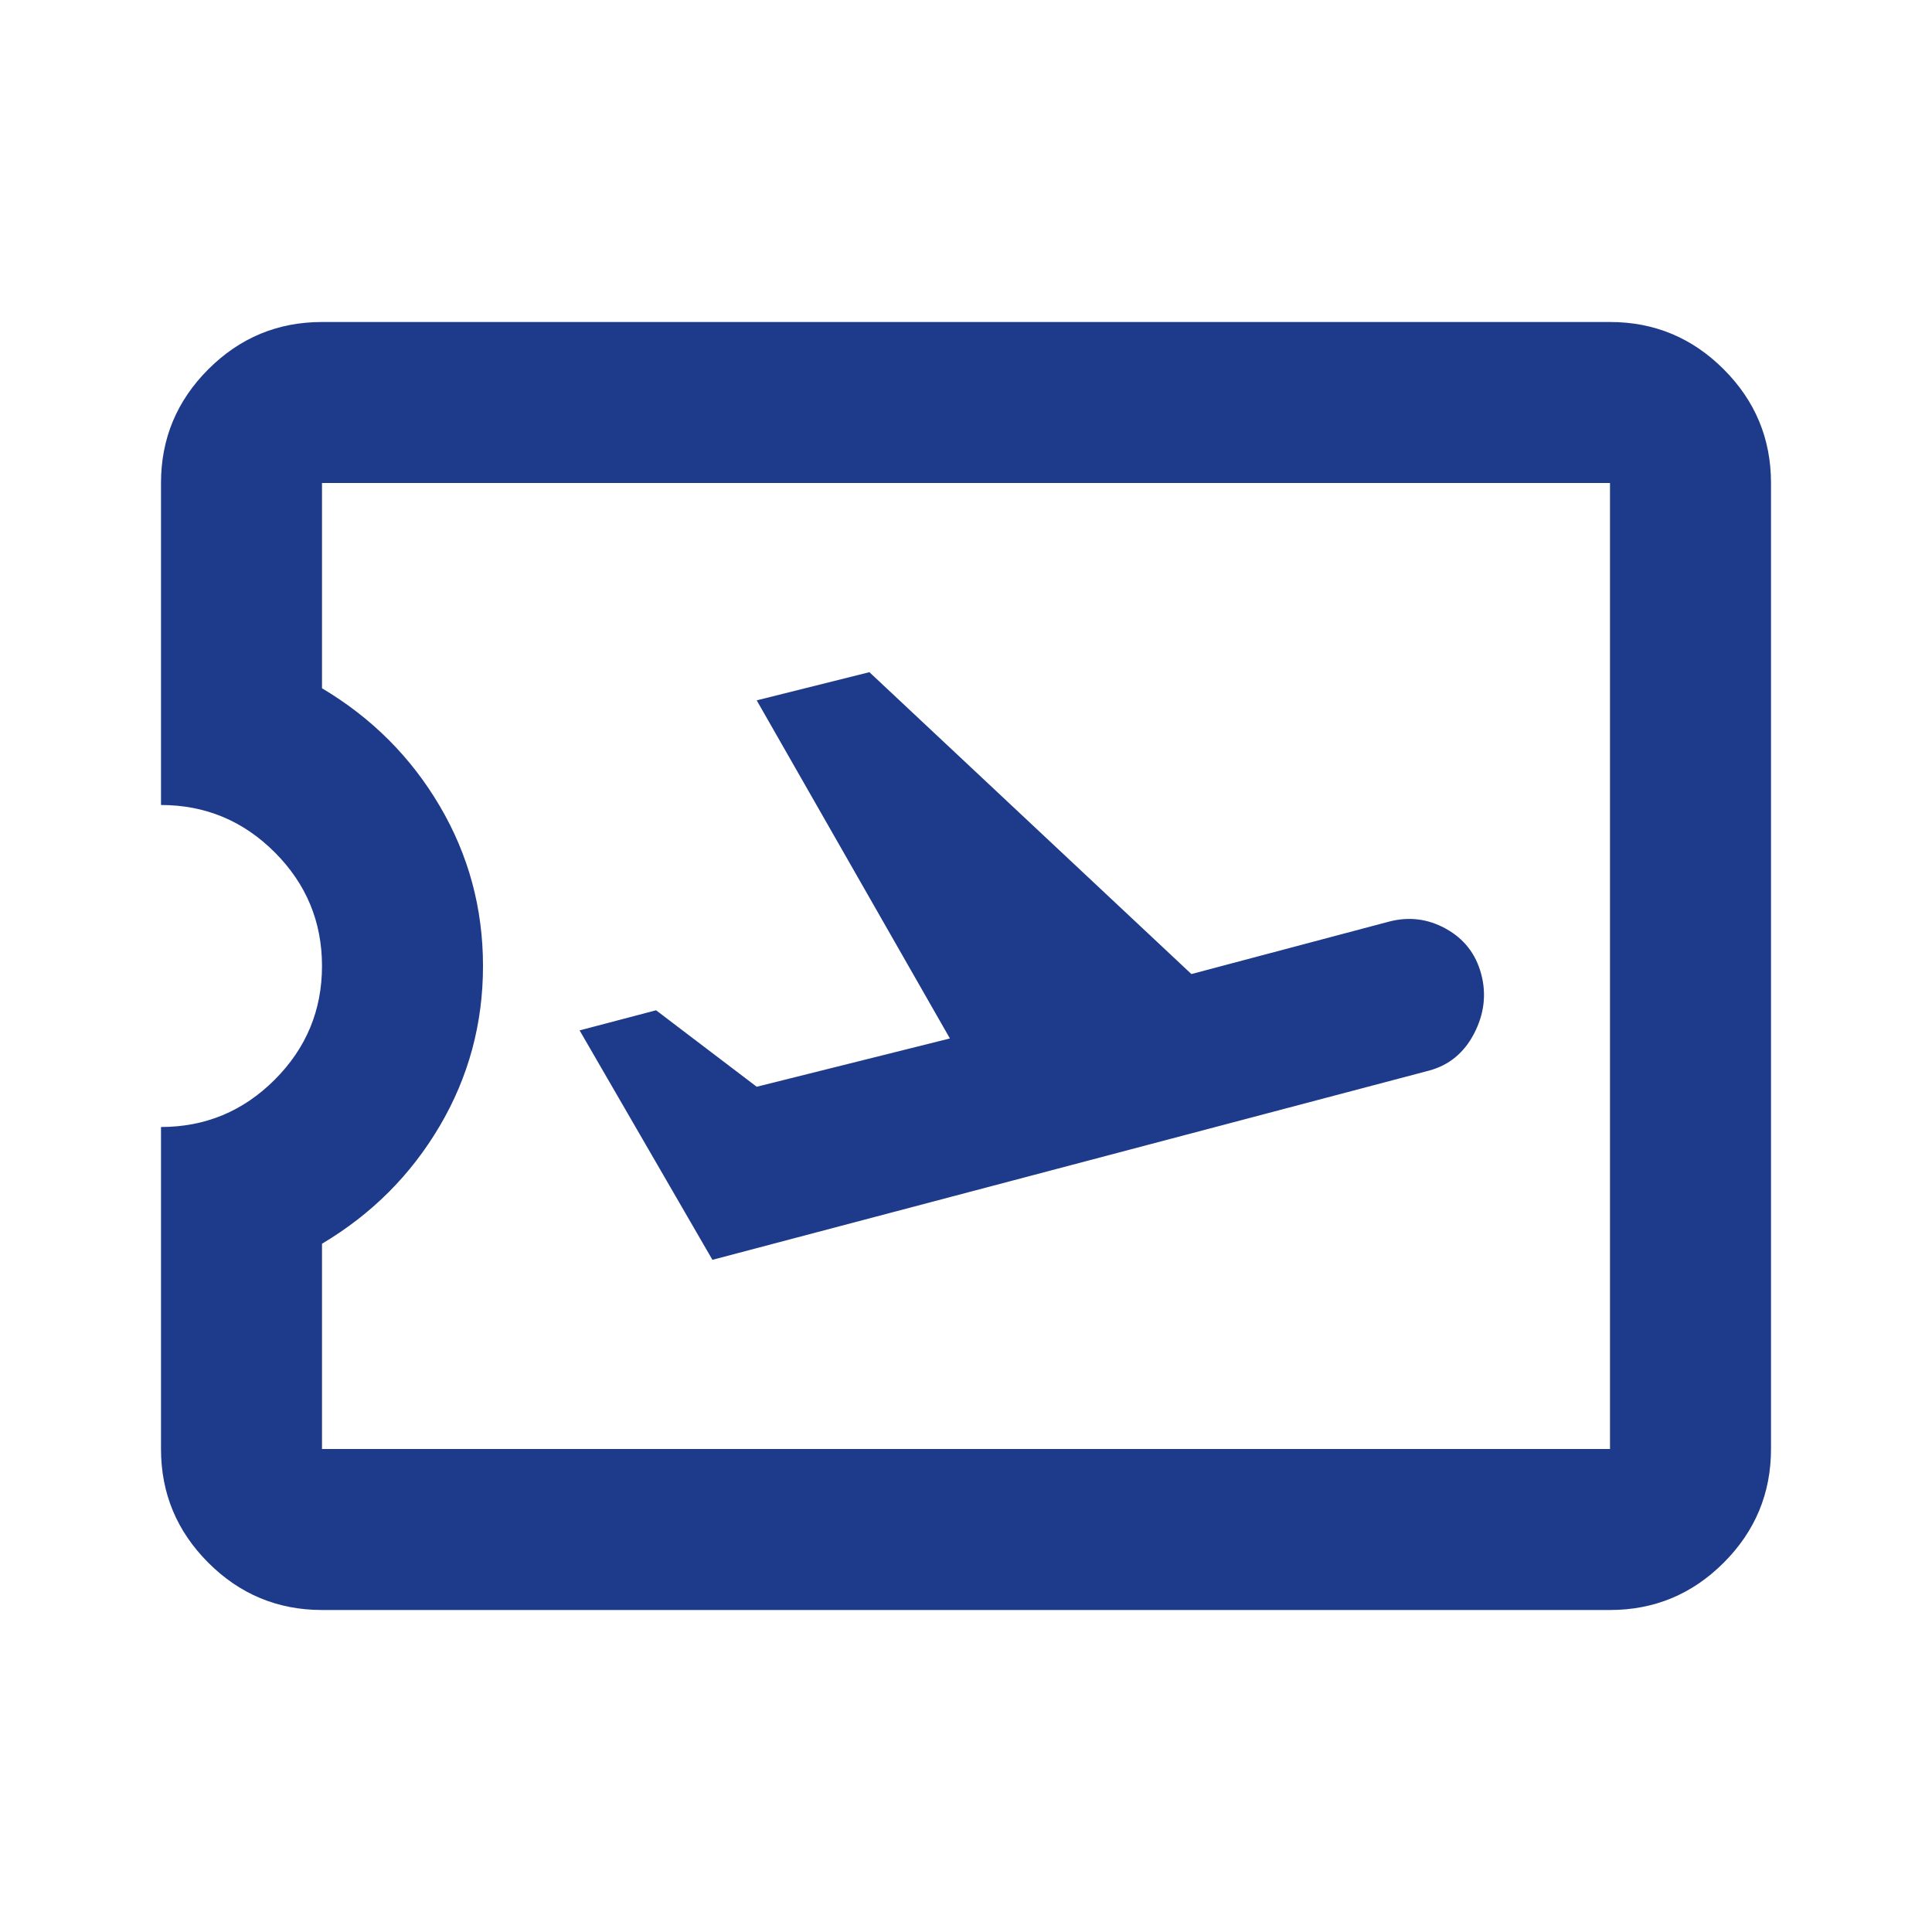
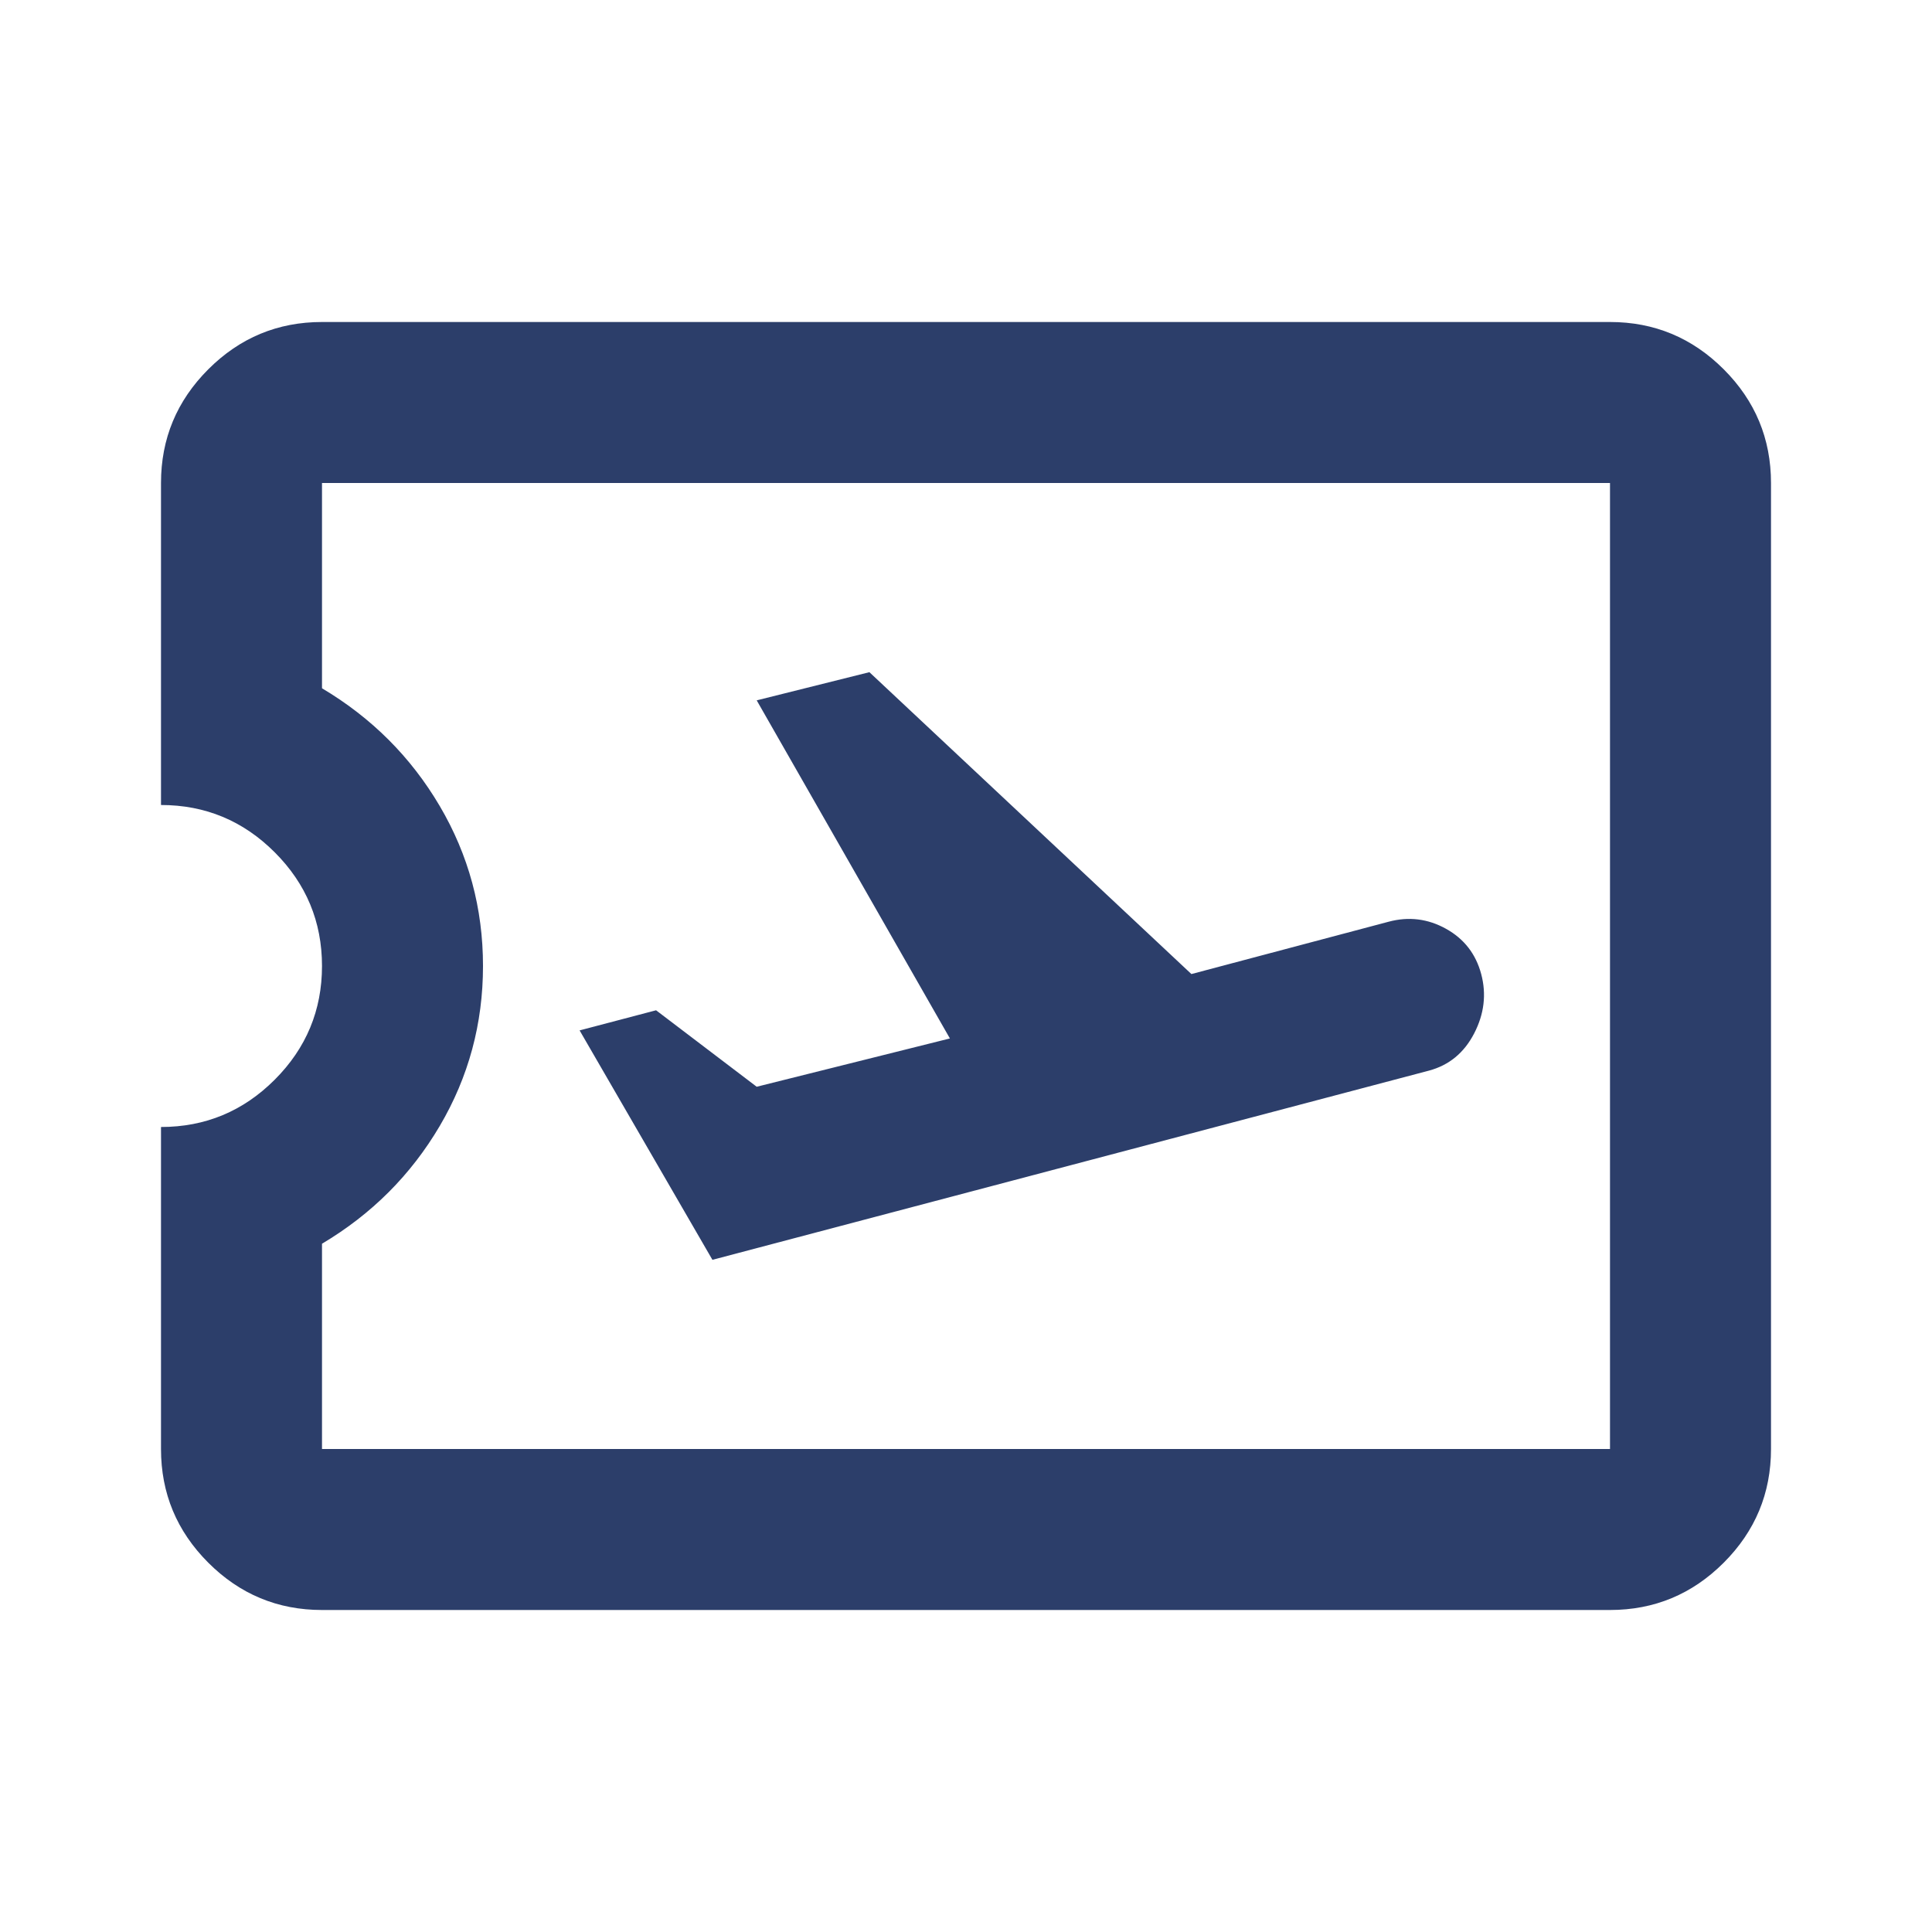
- <svg xmlns="http://www.w3.org/2000/svg" height="24px" viewBox="0 -960 960 960" width="24px" fill="#1E3A8A">
+ <svg xmlns="http://www.w3.org/2000/svg" height="24px" viewBox="0 -960 960 960" width="24px" fill="#2C3E6A">
  <path d="m354-334 356-94q15-4 22.5-18.5T736-476q-4-15-17.5-22.5T690-502l-98 26-160-150-56 14 96 168-96 24-50-38-38 10 66 114Zm446 174H160q-33 0-56.5-23.5T80-240v-160q33 0 56.5-23.5T160-480q0-33-23.5-56.5T80-560v-160q0-33 23.5-56.5T160-800h640q33 0 56.5 23.5T880-720v480q0 33-23.5 56.5T800-160Zm0-80v-480H160v102q37 22 58.5 58.5T240-480q0 43-21.5 79.5T160-342v102h640ZM480-480Z" />
</svg>
